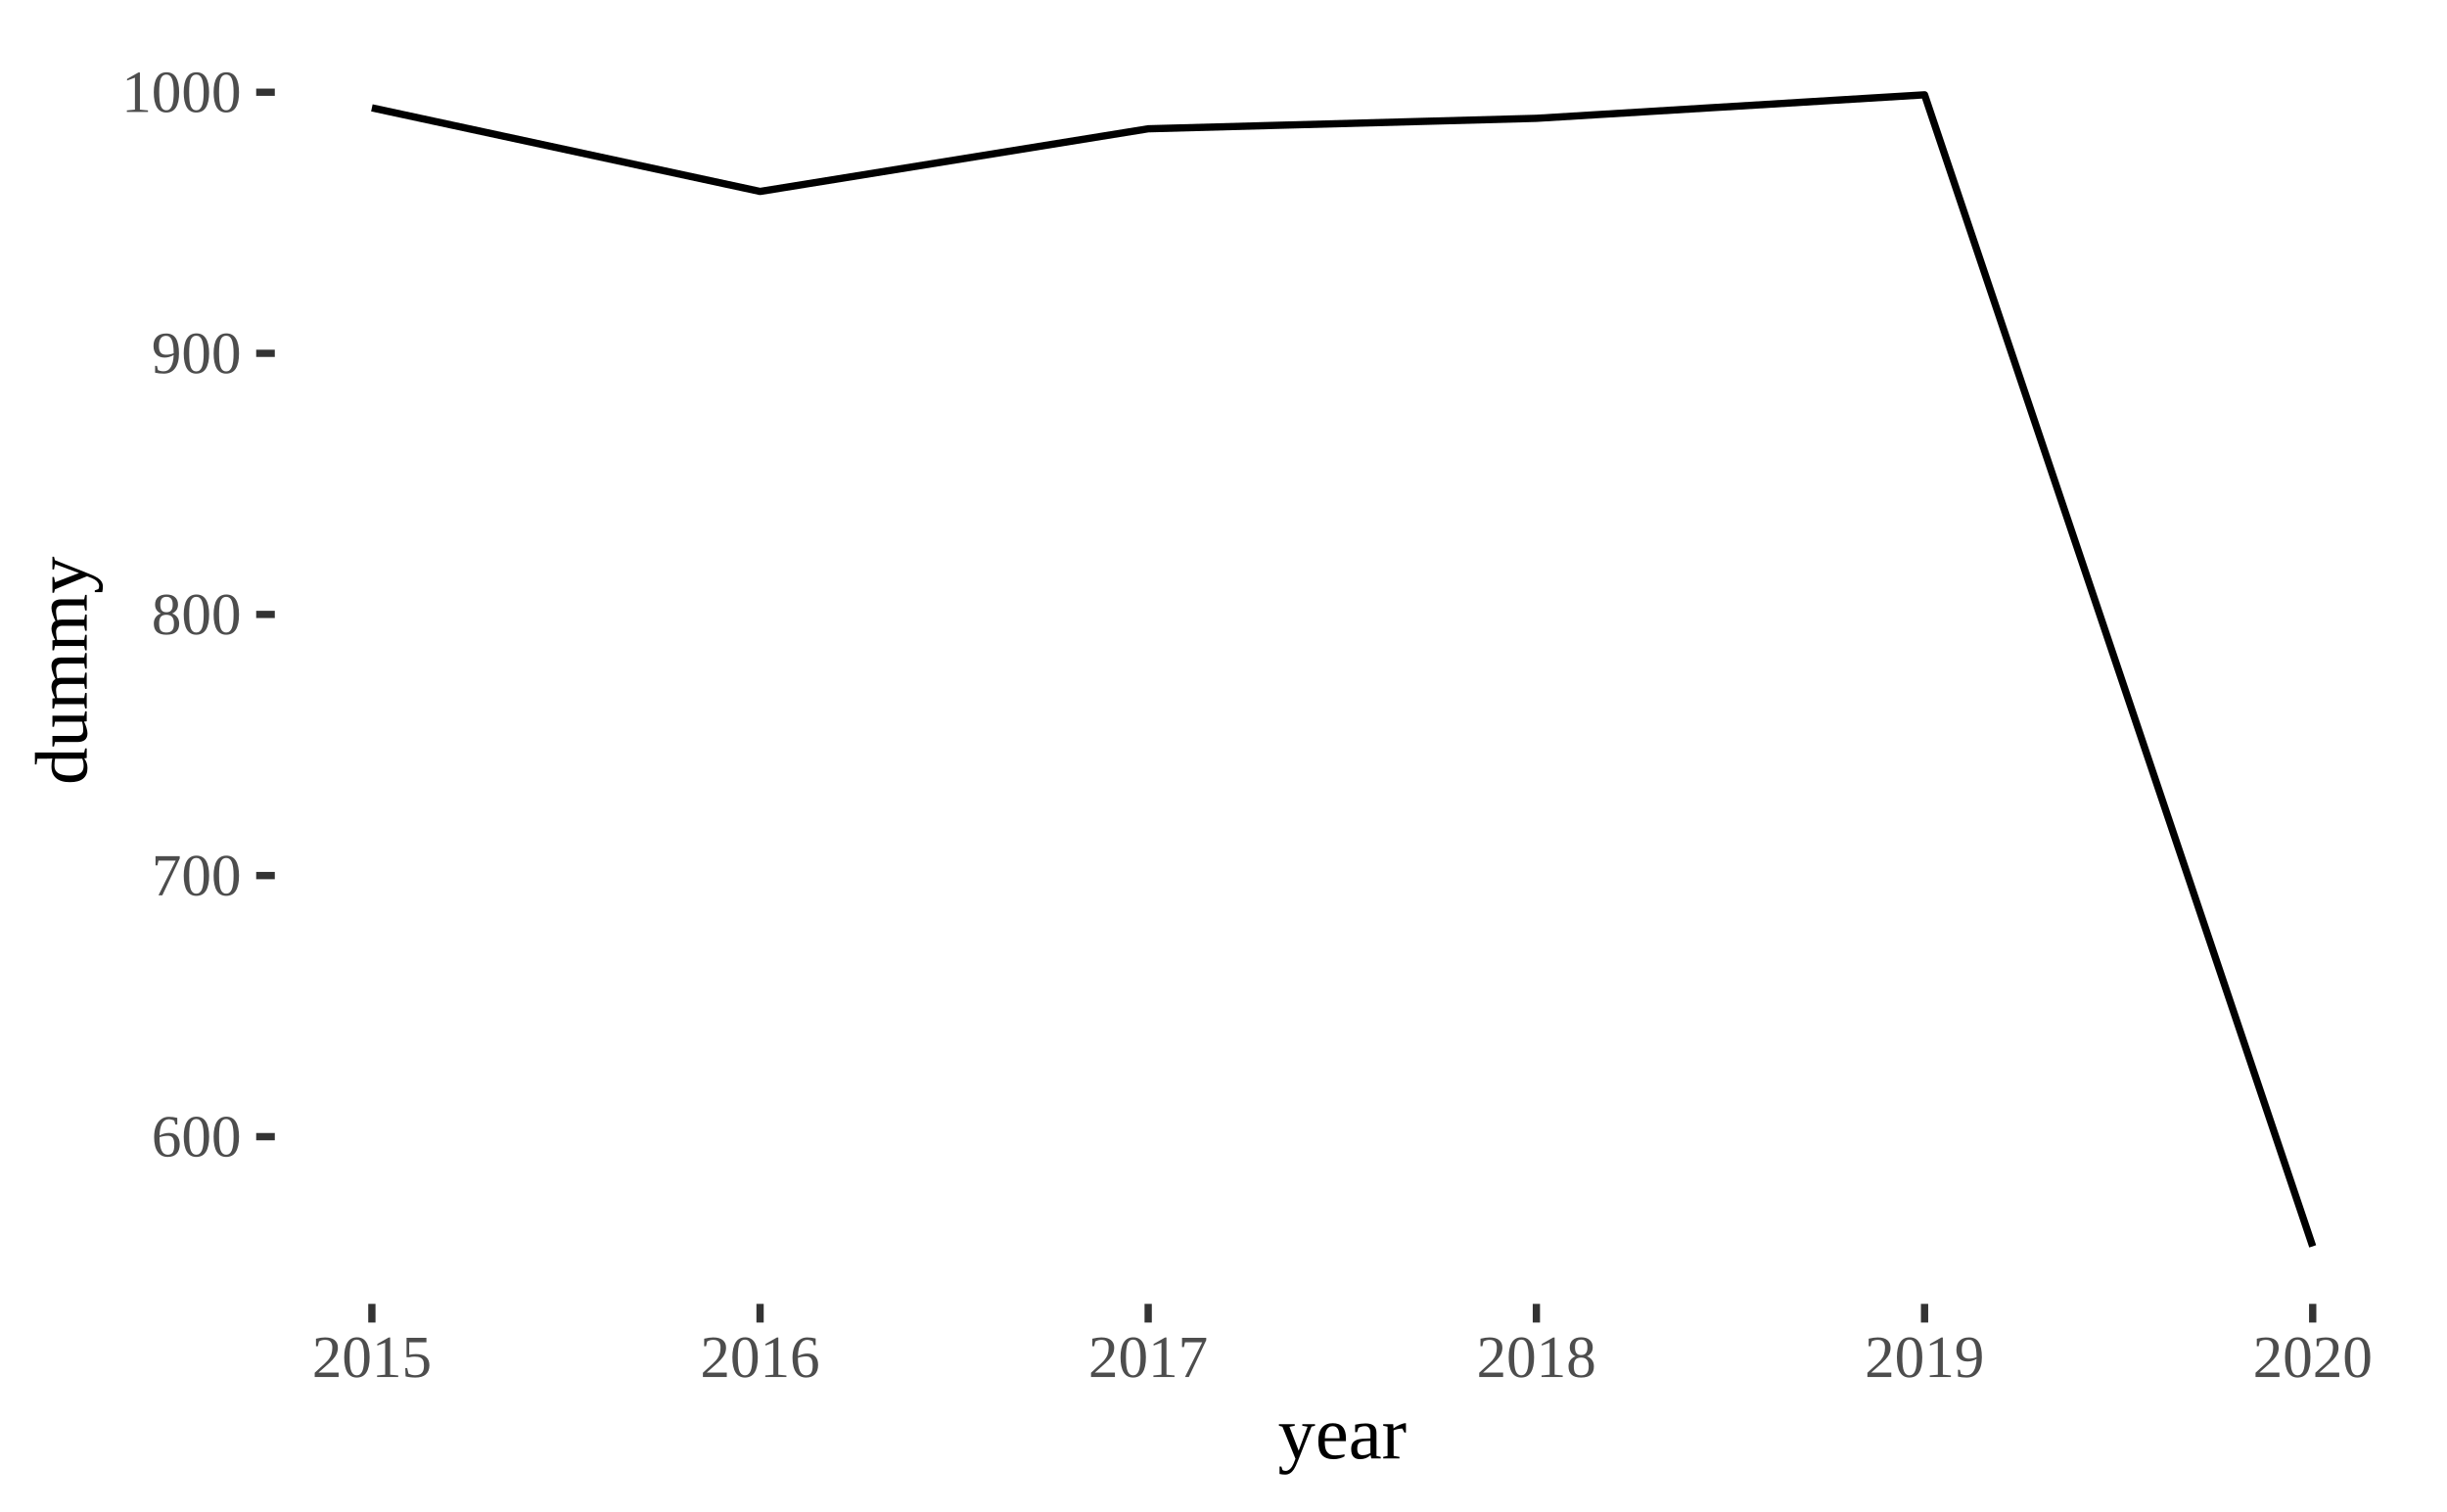
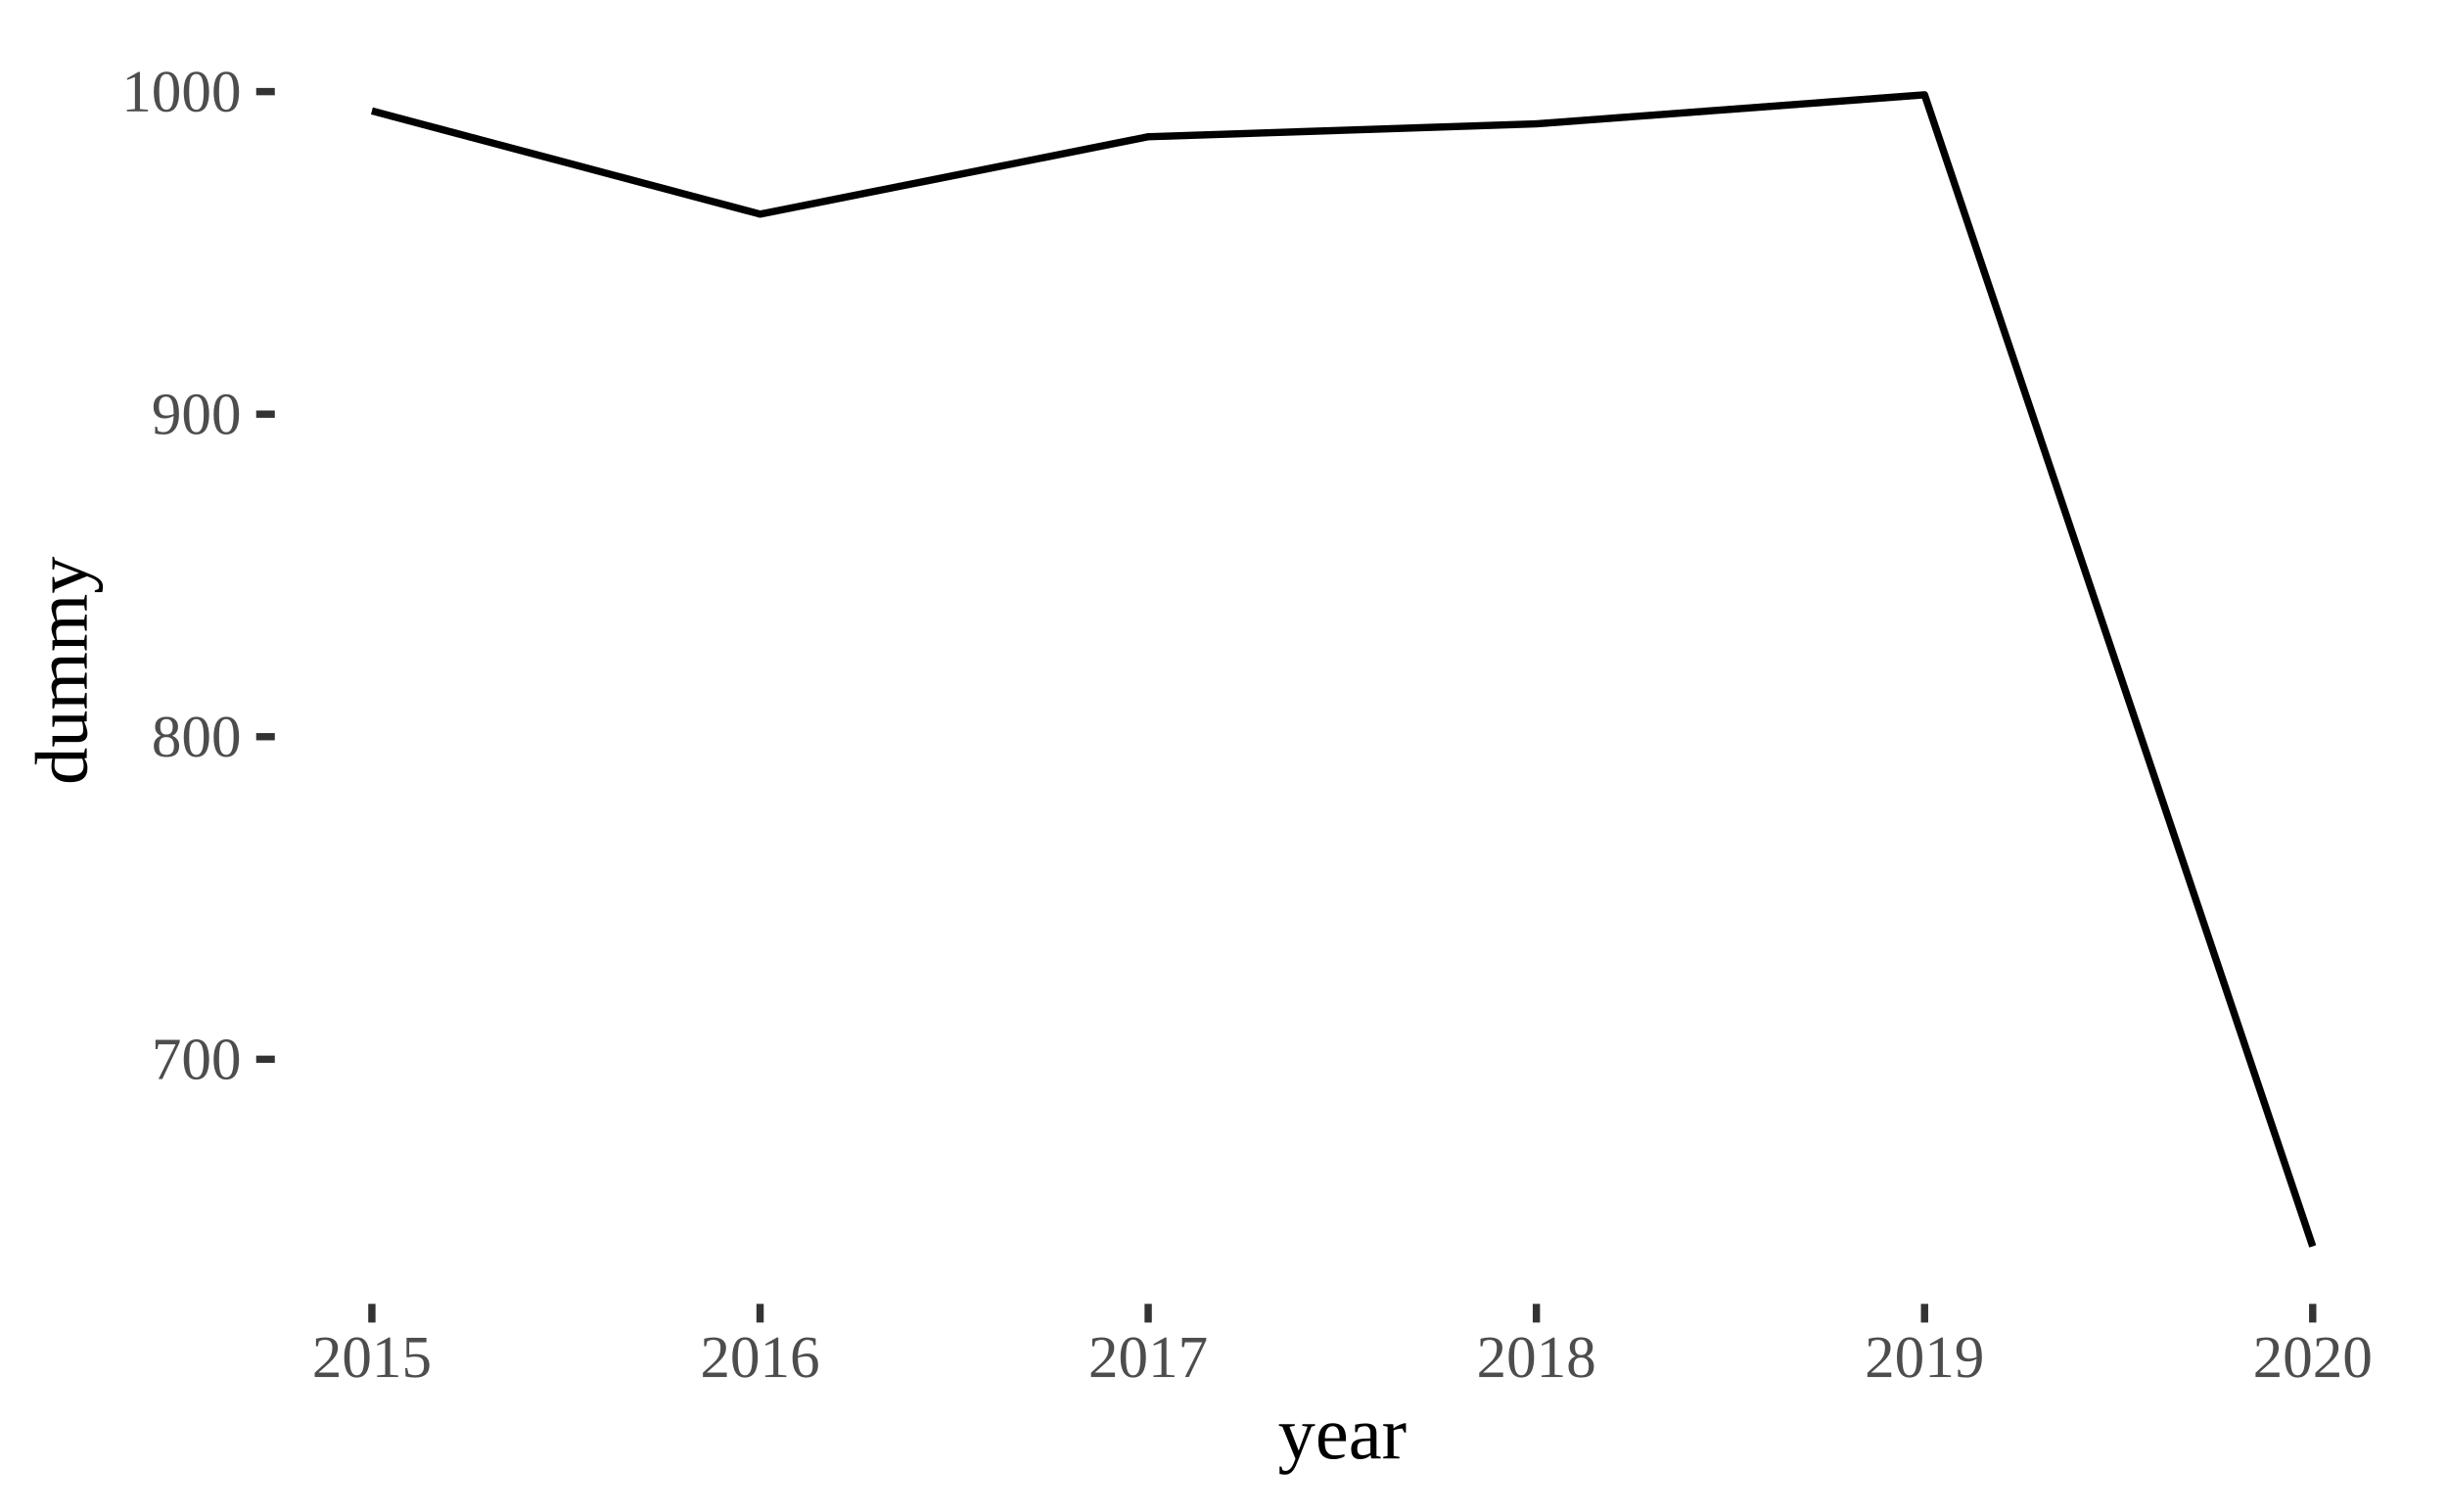
<svg xmlns="http://www.w3.org/2000/svg" viewBox="0 0 360.00 222.48">
  <defs>
    <style type="text/css">
    line, polyline, polygon, path, rect, circle {
      fill: none;
      stroke: #000000;
      stroke-linecap: round;
      stroke-linejoin: round;
      stroke-miterlimit: 10.00;
    }
  </style>
  </defs>
  <rect width="100%" height="100%" style="stroke: none; fill: #FFFFFF;" />
  <defs>
    <clipPath id="cpNDAuNDN8MzU0LjUyfDE5MS44Nnw1LjQ4">
      <rect x="40.43" y="5.48" width="314.09" height="186.38" />
    </clipPath>
  </defs>
-   <polyline points="54.71,15.87 111.82,28.17 168.92,18.95 226.03,17.41 283.14,13.95 340.24,183.39 " style="stroke-width: 1.07; stroke-linecap: butt;" clip-path="url(#cpNDAuNDN8MzU0LjUyfDE5MS44Nnw1LjQ4)" />
+   <polyline points="54.71,16.32 111.82,31.51 168.92,20.12 226.03,18.22 283.14,13.95 340.24,183.39 " style="stroke-width: 1.07; stroke-linecap: butt;" clip-path="url(#cpNDAuNDN8MzU0LjUyfDE5MS44Nnw1LjQ4)" />
  <defs>
    <clipPath id="cpMC4wMHwzNjAuMDB8MjIyLjQ4fDAuMDA=">
      <rect x="0.00" y="0.00" width="360.00" height="222.48" />
    </clipPath>
  </defs>
  <g clip-path="url(#cpMC4wMHwzNjAuMDB8MjIyLjQ4fDAuMDA=)">
-     <text x="22.30" y="170.16" style="font-size: 8.80px; fill: #4D4D4D; font-family: Times New Roman;" textLength="13.20px" lengthAdjust="spacingAndGlyphs">600</text>
+     <text x="22.30" y="158.77" style="font-size: 8.80px; fill: #4D4D4D; font-family: Times New Roman;" textLength="13.20px" lengthAdjust="spacingAndGlyphs">700</text>
  </g>
  <g clip-path="url(#cpMC4wMHwzNjAuMDB8MjIyLjQ4fDAuMDA=)">
-     <text x="22.30" y="131.74" style="font-size: 8.80px; fill: #4D4D4D; font-family: Times New Roman;" textLength="13.20px" lengthAdjust="spacingAndGlyphs">700</text>
+     <text x="22.30" y="111.31" style="font-size: 8.80px; fill: #4D4D4D; font-family: Times New Roman;" textLength="13.20px" lengthAdjust="spacingAndGlyphs">800</text>
  </g>
  <g clip-path="url(#cpMC4wMHwzNjAuMDB8MjIyLjQ4fDAuMDA=)">
-     <text x="22.30" y="93.32" style="font-size: 8.80px; fill: #4D4D4D; font-family: Times New Roman;" textLength="13.20px" lengthAdjust="spacingAndGlyphs">800</text>
+     <text x="22.30" y="63.85" style="font-size: 8.80px; fill: #4D4D4D; font-family: Times New Roman;" textLength="13.20px" lengthAdjust="spacingAndGlyphs">900</text>
  </g>
  <g clip-path="url(#cpMC4wMHwzNjAuMDB8MjIyLjQ4fDAuMDA=)">
-     <text x="22.30" y="54.90" style="font-size: 8.80px; fill: #4D4D4D; font-family: Times New Roman;" textLength="13.20px" lengthAdjust="spacingAndGlyphs">900</text>
+     <text x="17.90" y="16.39" style="font-size: 8.80px; fill: #4D4D4D; font-family: Times New Roman;" textLength="17.60px" lengthAdjust="spacingAndGlyphs">1000</text>
  </g>
-   <g clip-path="url(#cpMC4wMHwzNjAuMDB8MjIyLjQ4fDAuMDA=)">
-     <text x="17.90" y="16.48" style="font-size: 8.80px; fill: #4D4D4D; font-family: Times New Roman;" textLength="17.60px" lengthAdjust="spacingAndGlyphs">1000</text>
-   </g>
-   <polyline points="37.69,167.25 40.43,167.25 " style="stroke-width: 1.07; stroke: #333333; stroke-linecap: butt;" clip-path="url(#cpMC4wMHwzNjAuMDB8MjIyLjQ4fDAuMDA=)" />
-   <polyline points="37.69,128.83 40.43,128.83 " style="stroke-width: 1.07; stroke: #333333; stroke-linecap: butt;" clip-path="url(#cpMC4wMHwzNjAuMDB8MjIyLjQ4fDAuMDA=)" />
-   <polyline points="37.69,90.41 40.43,90.41 " style="stroke-width: 1.07; stroke: #333333; stroke-linecap: butt;" clip-path="url(#cpMC4wMHwzNjAuMDB8MjIyLjQ4fDAuMDA=)" />
-   <polyline points="37.69,51.99 40.43,51.99 " style="stroke-width: 1.07; stroke: #333333; stroke-linecap: butt;" clip-path="url(#cpMC4wMHwzNjAuMDB8MjIyLjQ4fDAuMDA=)" />
-   <polyline points="37.69,13.57 40.43,13.57 " style="stroke-width: 1.07; stroke: #333333; stroke-linecap: butt;" clip-path="url(#cpMC4wMHwzNjAuMDB8MjIyLjQ4fDAuMDA=)" />
+   <polyline points="37.69,155.86 40.43,155.86 " style="stroke-width: 1.07; stroke: #333333; stroke-linecap: butt;" clip-path="url(#cpMC4wMHwzNjAuMDB8MjIyLjQ4fDAuMDA=)" />
+   <polyline points="37.69,108.40 40.43,108.40 " style="stroke-width: 1.07; stroke: #333333; stroke-linecap: butt;" clip-path="url(#cpMC4wMHwzNjAuMDB8MjIyLjQ4fDAuMDA=)" />
+   <polyline points="37.69,60.94 40.43,60.94 " style="stroke-width: 1.07; stroke: #333333; stroke-linecap: butt;" clip-path="url(#cpMC4wMHwzNjAuMDB8MjIyLjQ4fDAuMDA=)" />
+   <polyline points="37.69,13.48 40.43,13.48 " style="stroke-width: 1.07; stroke: #333333; stroke-linecap: butt;" clip-path="url(#cpMC4wMHwzNjAuMDB8MjIyLjQ4fDAuMDA=)" />
  <polyline points="54.71,194.60 54.71,191.86 " style="stroke-width: 1.07; stroke: #333333; stroke-linecap: butt;" clip-path="url(#cpMC4wMHwzNjAuMDB8MjIyLjQ4fDAuMDA=)" />
  <polyline points="111.82,194.60 111.82,191.86 " style="stroke-width: 1.07; stroke: #333333; stroke-linecap: butt;" clip-path="url(#cpMC4wMHwzNjAuMDB8MjIyLjQ4fDAuMDA=)" />
  <polyline points="168.92,194.60 168.92,191.86 " style="stroke-width: 1.07; stroke: #333333; stroke-linecap: butt;" clip-path="url(#cpMC4wMHwzNjAuMDB8MjIyLjQ4fDAuMDA=)" />
  <polyline points="226.03,194.60 226.03,191.86 " style="stroke-width: 1.07; stroke: #333333; stroke-linecap: butt;" clip-path="url(#cpMC4wMHwzNjAuMDB8MjIyLjQ4fDAuMDA=)" />
  <polyline points="283.14,194.60 283.14,191.86 " style="stroke-width: 1.07; stroke: #333333; stroke-linecap: butt;" clip-path="url(#cpMC4wMHwzNjAuMDB8MjIyLjQ4fDAuMDA=)" />
  <polyline points="340.24,194.60 340.24,191.86 " style="stroke-width: 1.07; stroke: #333333; stroke-linecap: butt;" clip-path="url(#cpMC4wMHwzNjAuMDB8MjIyLjQ4fDAuMDA=)" />
  <g clip-path="url(#cpMC4wMHwzNjAuMDB8MjIyLjQ4fDAuMDA=)">
    <text x="45.91" y="202.62" style="font-size: 8.80px; fill: #4D4D4D; font-family: Times New Roman;" textLength="17.60px" lengthAdjust="spacingAndGlyphs">2015</text>
  </g>
  <g clip-path="url(#cpMC4wMHwzNjAuMDB8MjIyLjQ4fDAuMDA=)">
    <text x="103.02" y="202.62" style="font-size: 8.80px; fill: #4D4D4D; font-family: Times New Roman;" textLength="17.60px" lengthAdjust="spacingAndGlyphs">2016</text>
  </g>
  <g clip-path="url(#cpMC4wMHwzNjAuMDB8MjIyLjQ4fDAuMDA=)">
    <text x="160.12" y="202.62" style="font-size: 8.80px; fill: #4D4D4D; font-family: Times New Roman;" textLength="17.60px" lengthAdjust="spacingAndGlyphs">2017</text>
  </g>
  <g clip-path="url(#cpMC4wMHwzNjAuMDB8MjIyLjQ4fDAuMDA=)">
    <text x="217.23" y="202.62" style="font-size: 8.80px; fill: #4D4D4D; font-family: Times New Roman;" textLength="17.60px" lengthAdjust="spacingAndGlyphs">2018</text>
  </g>
  <g clip-path="url(#cpMC4wMHwzNjAuMDB8MjIyLjQ4fDAuMDA=)">
    <text x="274.34" y="202.62" style="font-size: 8.80px; fill: #4D4D4D; font-family: Times New Roman;" textLength="17.60px" lengthAdjust="spacingAndGlyphs">2019</text>
  </g>
  <g clip-path="url(#cpMC4wMHwzNjAuMDB8MjIyLjQ4fDAuMDA=)">
    <text x="331.44" y="202.62" style="font-size: 8.80px; fill: #4D4D4D; font-family: Times New Roman;" textLength="17.60px" lengthAdjust="spacingAndGlyphs">2020</text>
  </g>
  <g clip-path="url(#cpMC4wMHwzNjAuMDB8MjIyLjQ4fDAuMDA=)">
    <text x="188.01" y="214.60" style="font-size: 11.00px; font-family: Times New Roman;" textLength="18.93px" lengthAdjust="spacingAndGlyphs">year</text>
  </g>
  <g clip-path="url(#cpMC4wMHwzNjAuMDB8MjIyLjQ4fDAuMDA=)">
    <text transform="translate(12.76,115.48) rotate(-90)" style="font-size: 11.00px; font-family: Times New Roman;" textLength="33.61px" lengthAdjust="spacingAndGlyphs">dummy</text>
  </g>
</svg>
